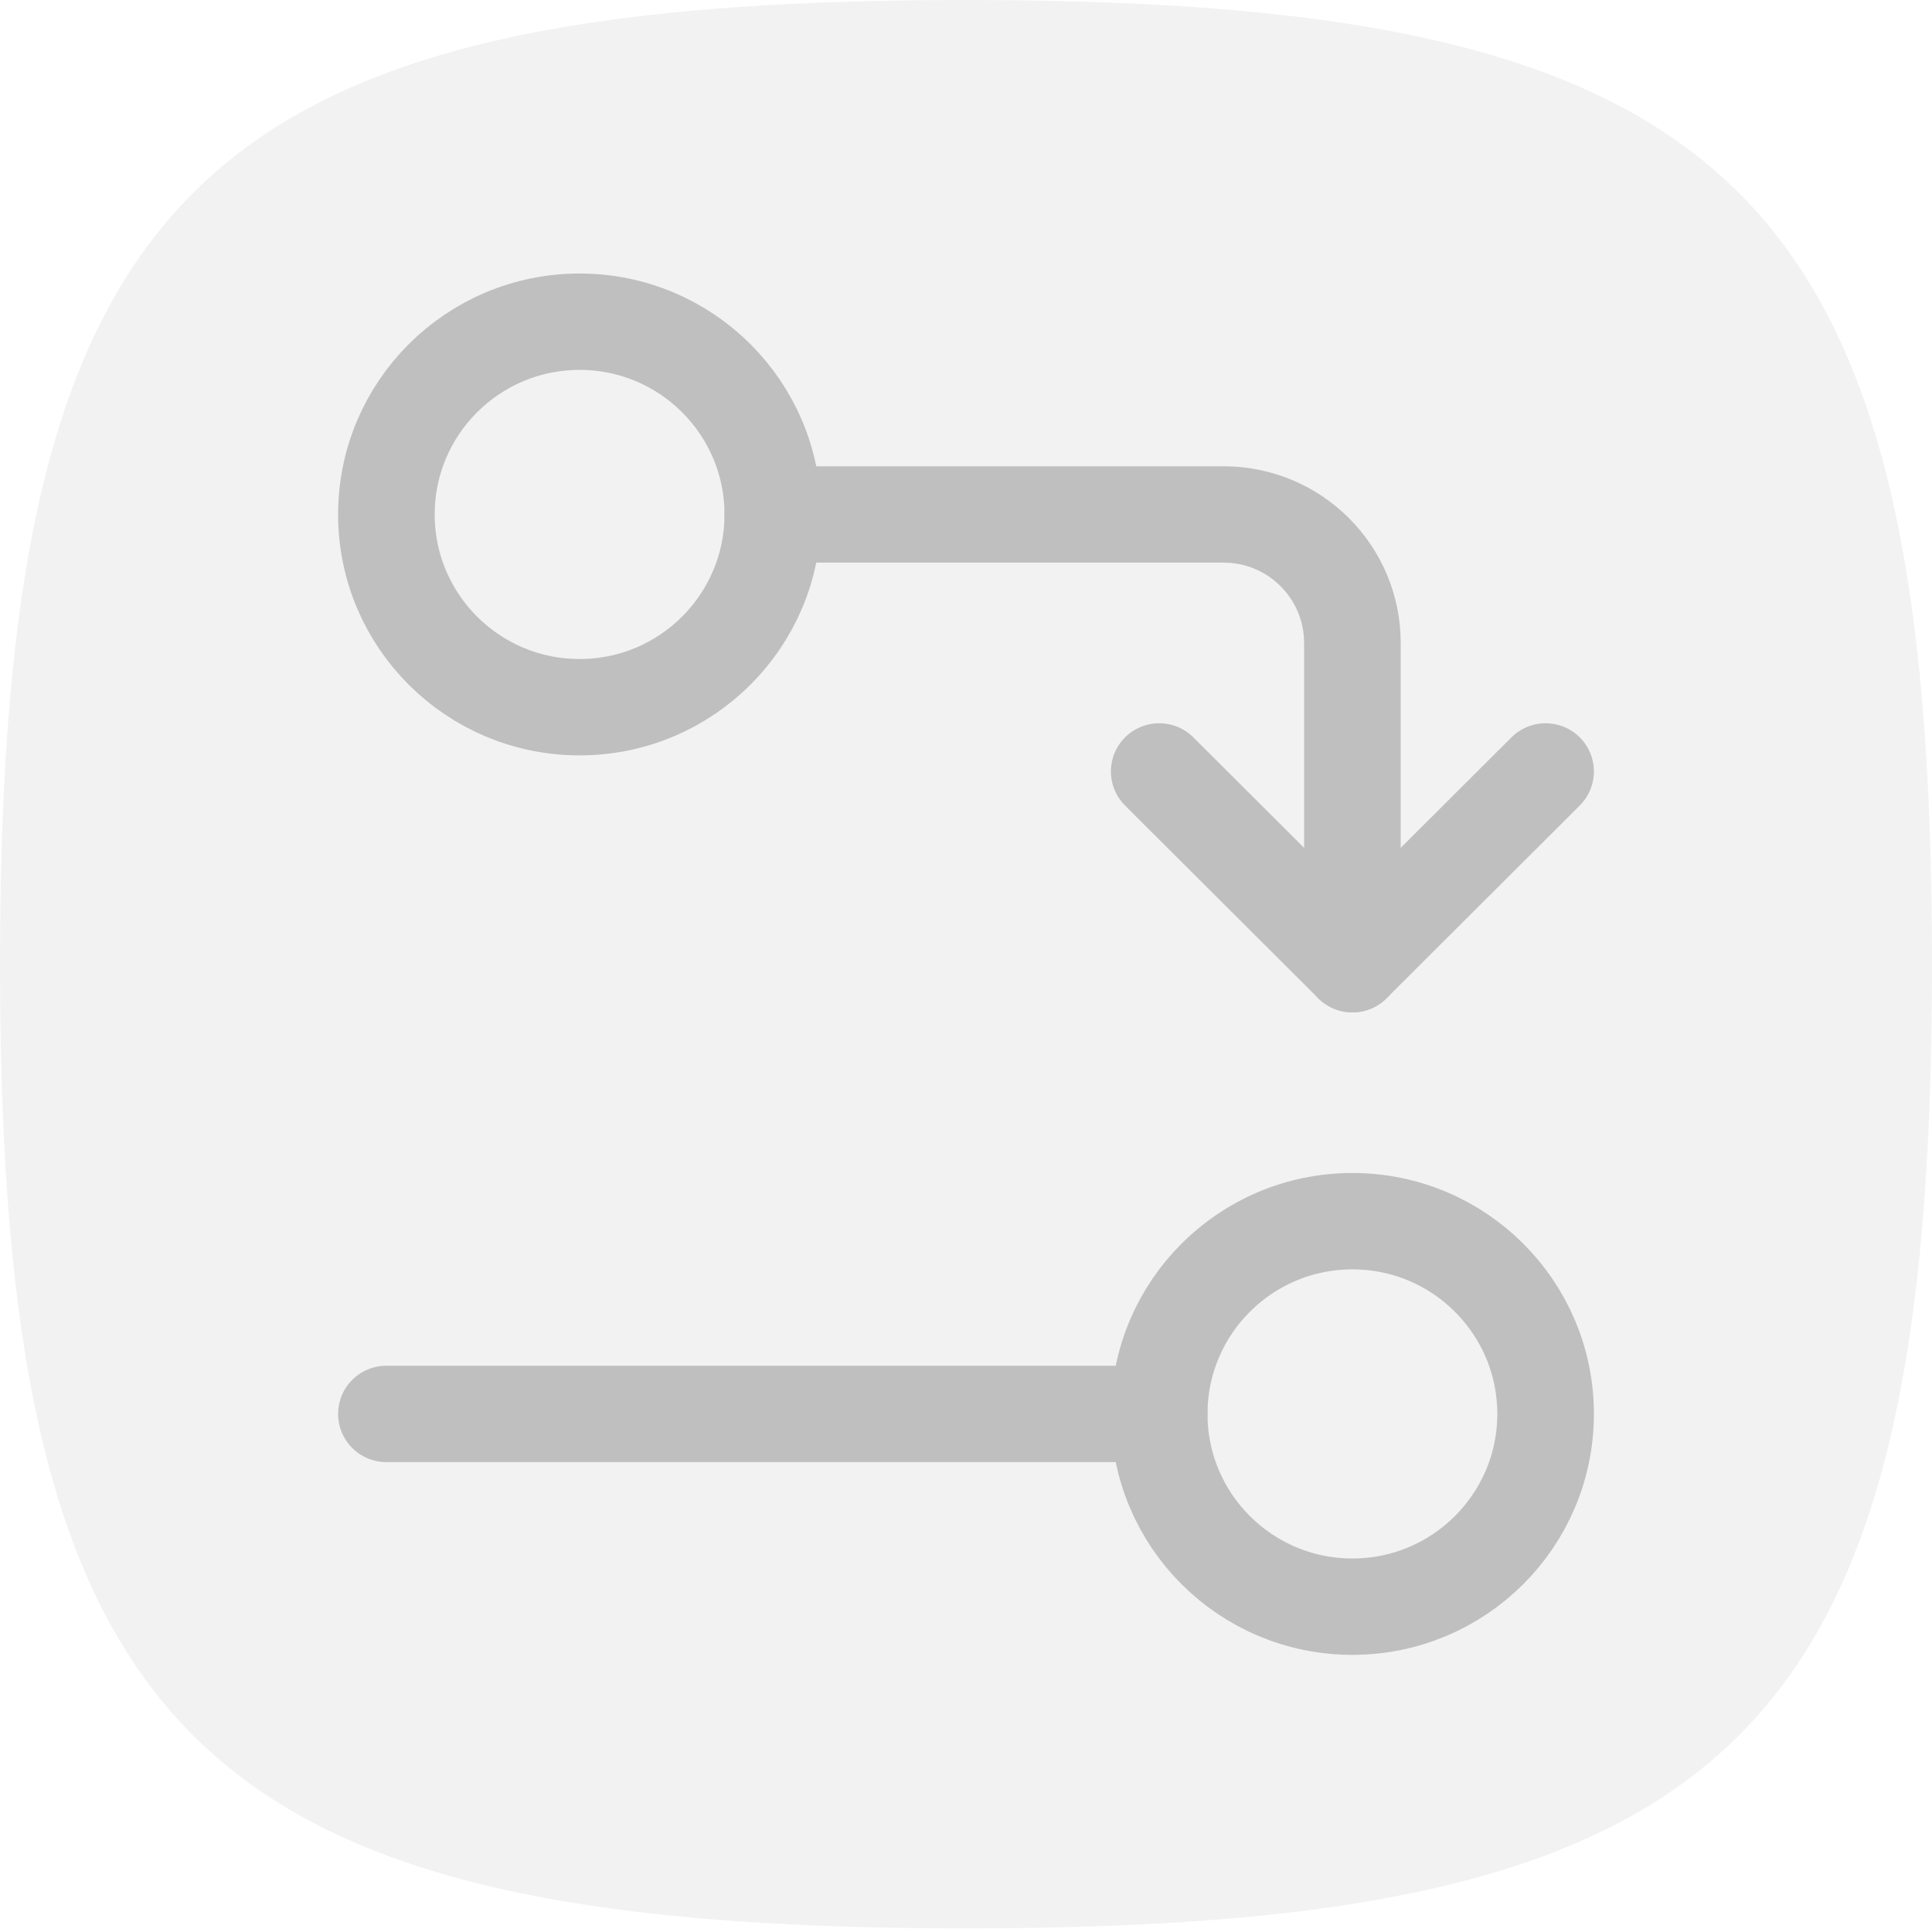
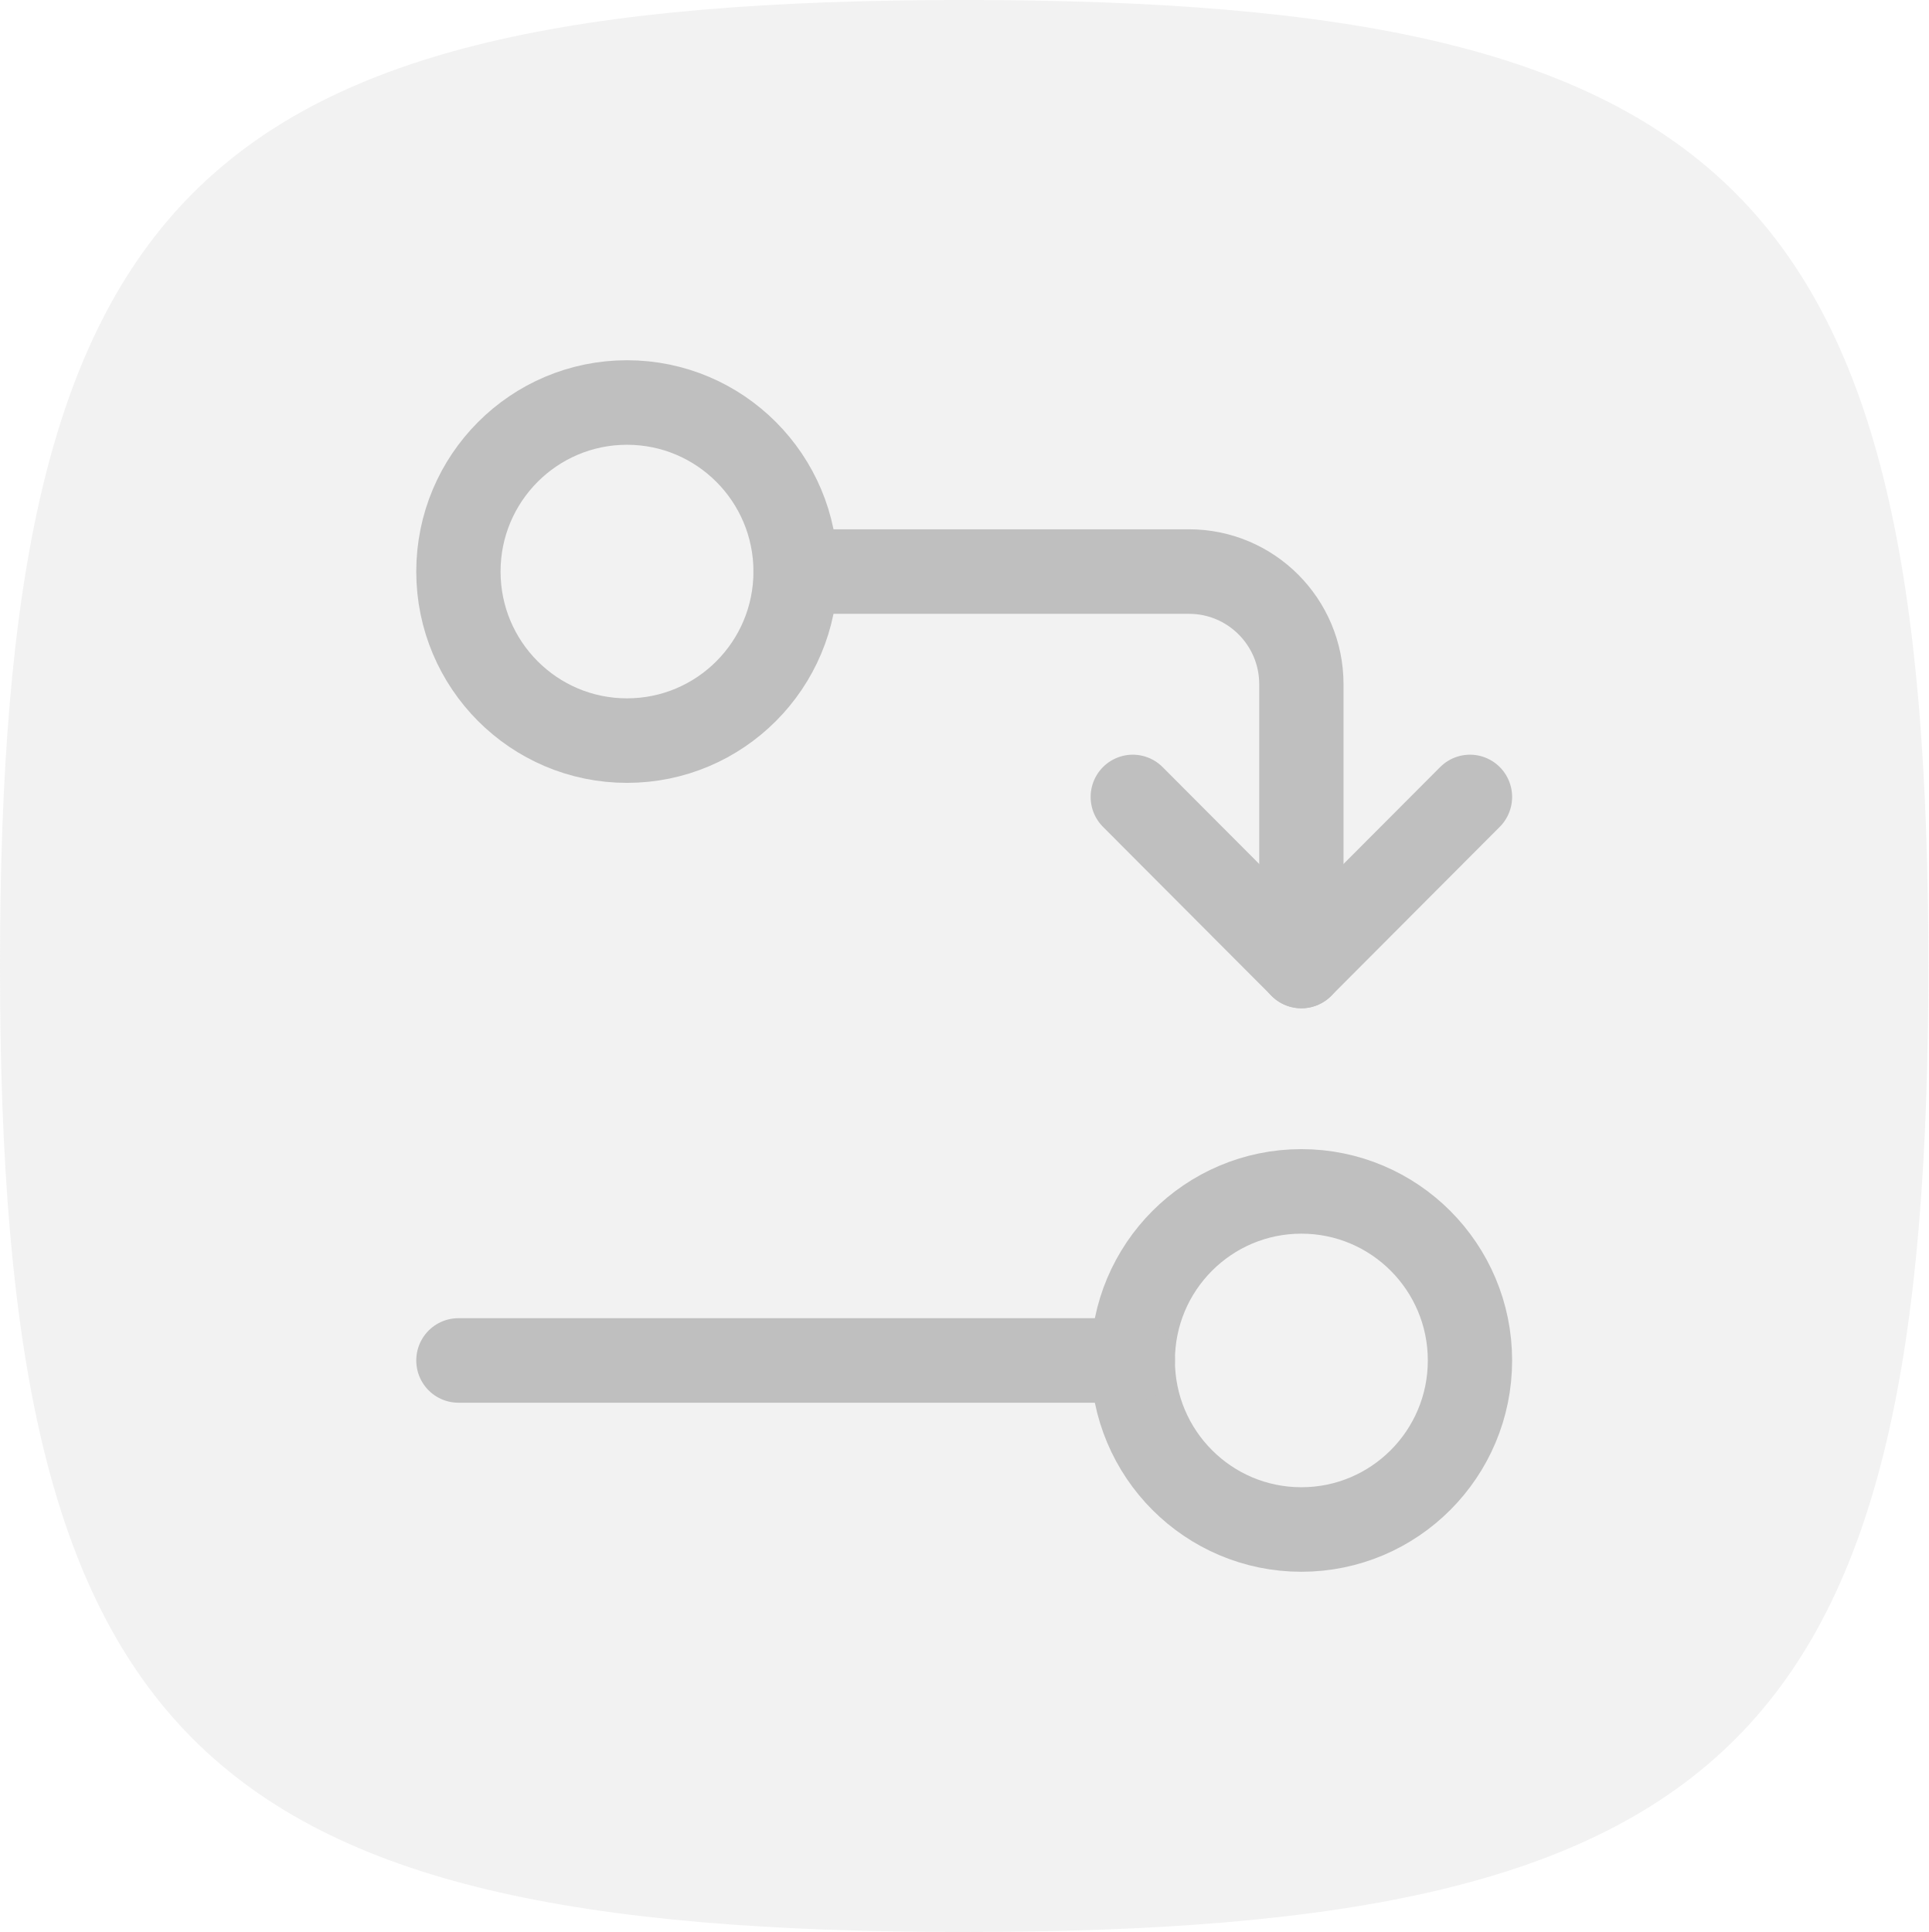
- <svg xmlns="http://www.w3.org/2000/svg" width="520" height="519" xml:space="preserve" overflow="hidden">
-   <g transform="translate(-3707 -874)">
-     <path d="M3707 1133.5C3707 925.9 3759 874 3967 874 4175 874 4227 925.9 4227 1133.5 4227 1341.1 4175 1393 3967 1393 3759 1393 3707 1341.1 3707 1133.5" fill="#BFBFBF" fill-rule="evenodd" fill-opacity="0.2" />
+ <svg xmlns="http://www.w3.org/2000/svg" width="519" height="520" xml:space="preserve" overflow="hidden">
+   <g transform="translate(-797 -1627)">
+     <path d="M797 1887C797 1679 848.9 1627 1056.5 1627 1264.1 1627 1316 1679 1316 1887 1316 2095 1264.1 2147 1056.5 2147 848.9 2147 797 2095 797 1887" fill="#BFBFBF" fill-rule="evenodd" fill-opacity="0.2" />
    <g>
      <g>
        <g>
-           <path d="M138.333 103.75C138.333 132.4 115.108 155.625 86.458 155.625 57.809 155.625 34.583 132.4 34.583 103.75 34.583 75.1 57.809 51.875 86.458 51.875 115.108 51.875 138.333 75.1 138.333 103.75Z" stroke="#BFBFBF" stroke-width="25.938" stroke-linecap="round" stroke-linejoin="round" fill="none" transform="matrix(-6.12323e-17 -1 -1.00241 6.13799e-17 4175 1341)" />
-           <path d="M86.458 155.625 86.458 363.125" stroke="#BFBFBF" stroke-width="25.938" stroke-linecap="round" stroke-linejoin="round" fill="none" transform="matrix(-6.12323e-17 -1 -1.00241 6.13799e-17 4175 1341)" />
-           <path d="M380.417 311.25C380.417 339.9 357.191 363.125 328.542 363.125 299.892 363.125 276.667 339.9 276.667 311.25 276.667 282.6 299.892 259.375 328.542 259.375 357.191 259.375 380.417 282.6 380.417 311.25Z" stroke="#BFBFBF" stroke-width="25.938" stroke-linecap="round" stroke-linejoin="round" fill="none" transform="matrix(-6.12323e-17 -1 -1.00241 6.13799e-17 4175 1341)" />
-           <path d="M259.375 155.625 207.5 103.75 259.375 51.875" stroke="#BFBFBF" stroke-width="25.938" stroke-linecap="round" stroke-linejoin="round" fill="none" transform="matrix(-6.12323e-17 -1 -1.00241 6.13799e-17 4175 1341)" />
-           <path d="M207.5 103.75 293.958 103.75C313.059 103.75 328.542 119.233 328.542 138.333L328.542 259.375" stroke="#BFBFBF" stroke-width="25.938" stroke-linecap="round" stroke-linejoin="round" fill="none" transform="matrix(-6.12323e-17 -1 -1.00241 6.13799e-17 4175 1341)" />
+           <path d="M121 90.75C121 115.81 100.685 136.125 75.625 136.125 50.565 136.125 30.25 115.81 30.25 90.75 30.25 65.69 50.565 45.375 75.625 45.375 100.685 45.375 121 65.69 121 90.75Z" stroke="#BFBFBF" stroke-width="22.688" stroke-linecap="round" stroke-linejoin="round" fill="none" transform="matrix(-6.1401e-17 -1.00275 -1 6.12323e-17 1238 2069)" />
+           <path d="M75.625 136.125 75.625 317.625" stroke="#BFBFBF" stroke-width="22.688" stroke-linecap="round" stroke-linejoin="round" fill="none" transform="matrix(-6.1401e-17 -1.00275 -1 6.12323e-17 1238 2069)" />
+           <path d="M332.75 272.25C332.75 297.31 312.435 317.625 287.375 317.625 262.315 317.625 242 297.31 242 272.25 242 247.19 262.315 226.875 287.375 226.875 312.435 226.875 332.75 247.19 332.75 272.25Z" stroke="#BFBFBF" stroke-width="22.688" stroke-linecap="round" stroke-linejoin="round" fill="none" transform="matrix(-6.1401e-17 -1.00275 -1 6.12323e-17 1238 2069)" />
+           <path d="M226.875 136.125 181.5 90.75 226.875 45.375" stroke="#BFBFBF" stroke-width="22.688" stroke-linecap="round" stroke-linejoin="round" fill="none" transform="matrix(-6.1401e-17 -1.00275 -1 6.12323e-17 1238 2069)" />
+           <path d="M181.5 90.75 257.125 90.75C273.832 90.75 287.375 104.293 287.375 121L287.375 226.875" stroke="#BFBFBF" stroke-width="22.688" stroke-linecap="round" stroke-linejoin="round" fill="none" transform="matrix(-6.1401e-17 -1.00275 -1 6.12323e-17 1238 2069)" />
        </g>
      </g>
    </g>
  </g>
</svg>
